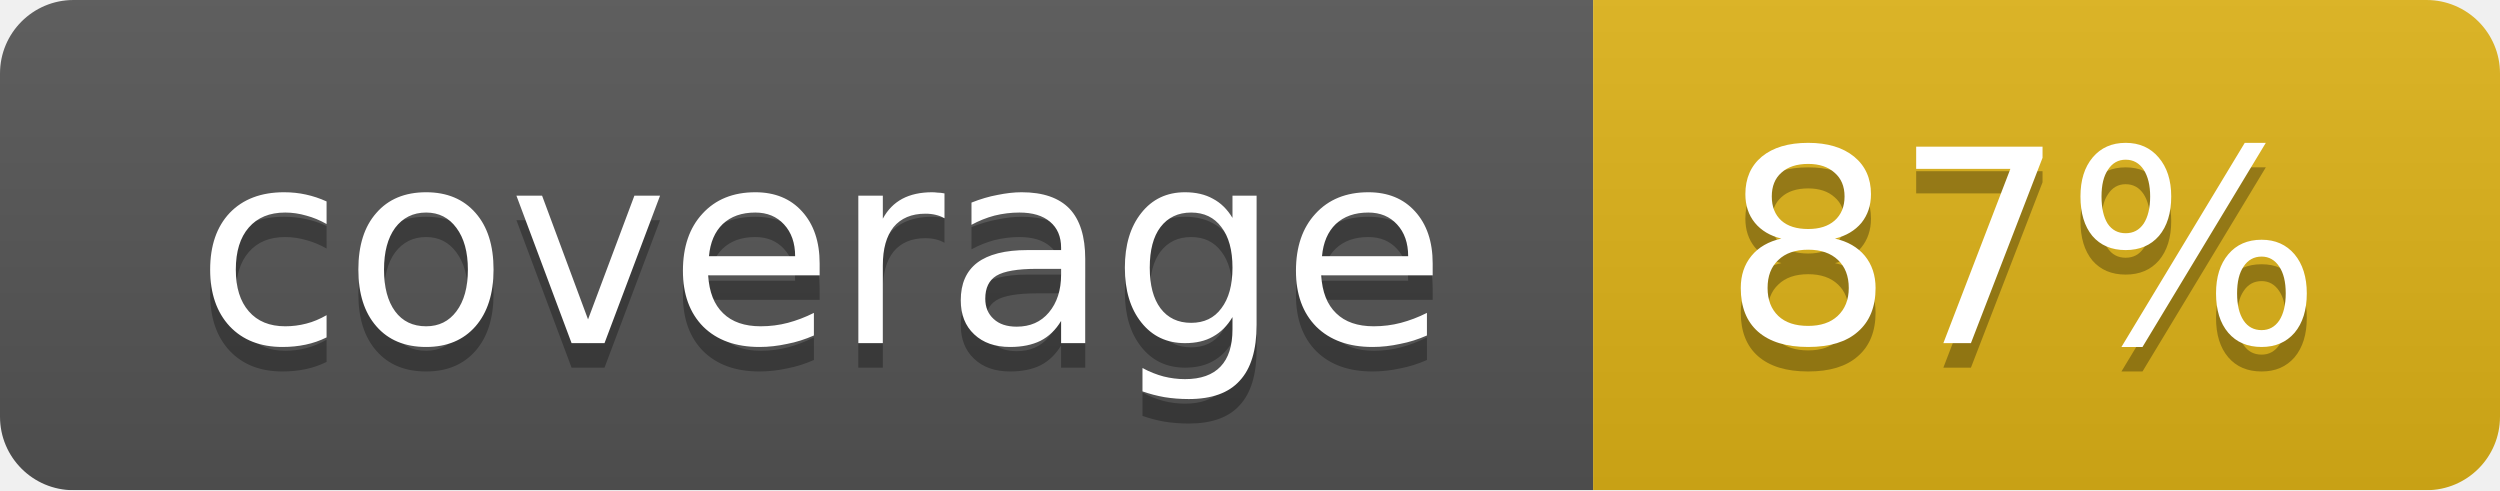
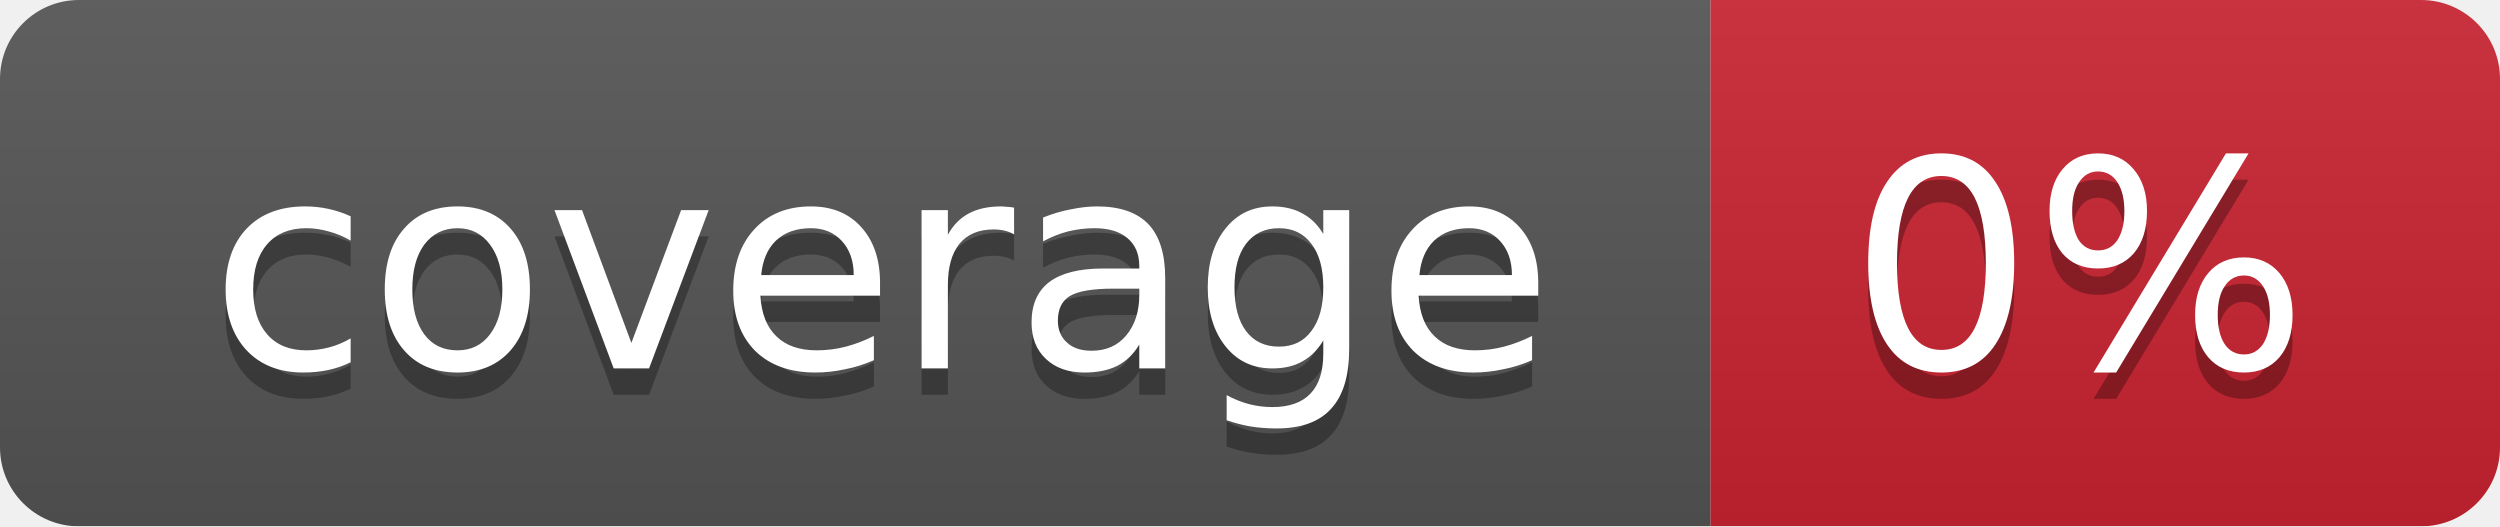
- <svg xmlns="http://www.w3.org/2000/svg" width="102" height="20">
+ <svg xmlns="http://www.w3.org/2000/svg" width="95" height="20">
  <linearGradient id="smooth" x2="0" y2="100%">
    <stop offset="0" stop-color="#bbb" stop-opacity=".1" />
    <stop offset="1" stop-opacity=".1" />
  </linearGradient>
  <mask id="round">
-     <rect width="102" height="20" rx="3" fill="#fff" />
+     <rect width="95" height="20" rx="3" fill="#fff" />
  </mask>
  <g mask="url(#round)">
    <rect width="65" height="20" fill="#555" />
-     <rect x="65" width="37" height="20" fill="#dfb317" />
-     <rect width="102" height="20" fill="url(#smooth)" />
+     <rect x="65" width="30" height="20" fill="#cb2431" />
+     <rect width="95" height="20" fill="url(#smooth)" />
  </g>
  <g fill="#fff" text-anchor="middle" font-family="DejaVu Sans,Verdana,Geneva,sans-serif" font-size="11">
    <text x="33.5" y="15" fill="#010101" fill-opacity=".3">coverage</text>
    <text x="33.5" y="14">coverage</text>
-     <text x="82.5" y="15" fill="#010101" fill-opacity=".3">87%</text>
-     <text x="82.5" y="14">87%</text>
+     <text x="79" y="15" fill="#010101" fill-opacity=".3">0%</text>
+     <text x="79" y="14">0%</text>
  </g>
</svg>
